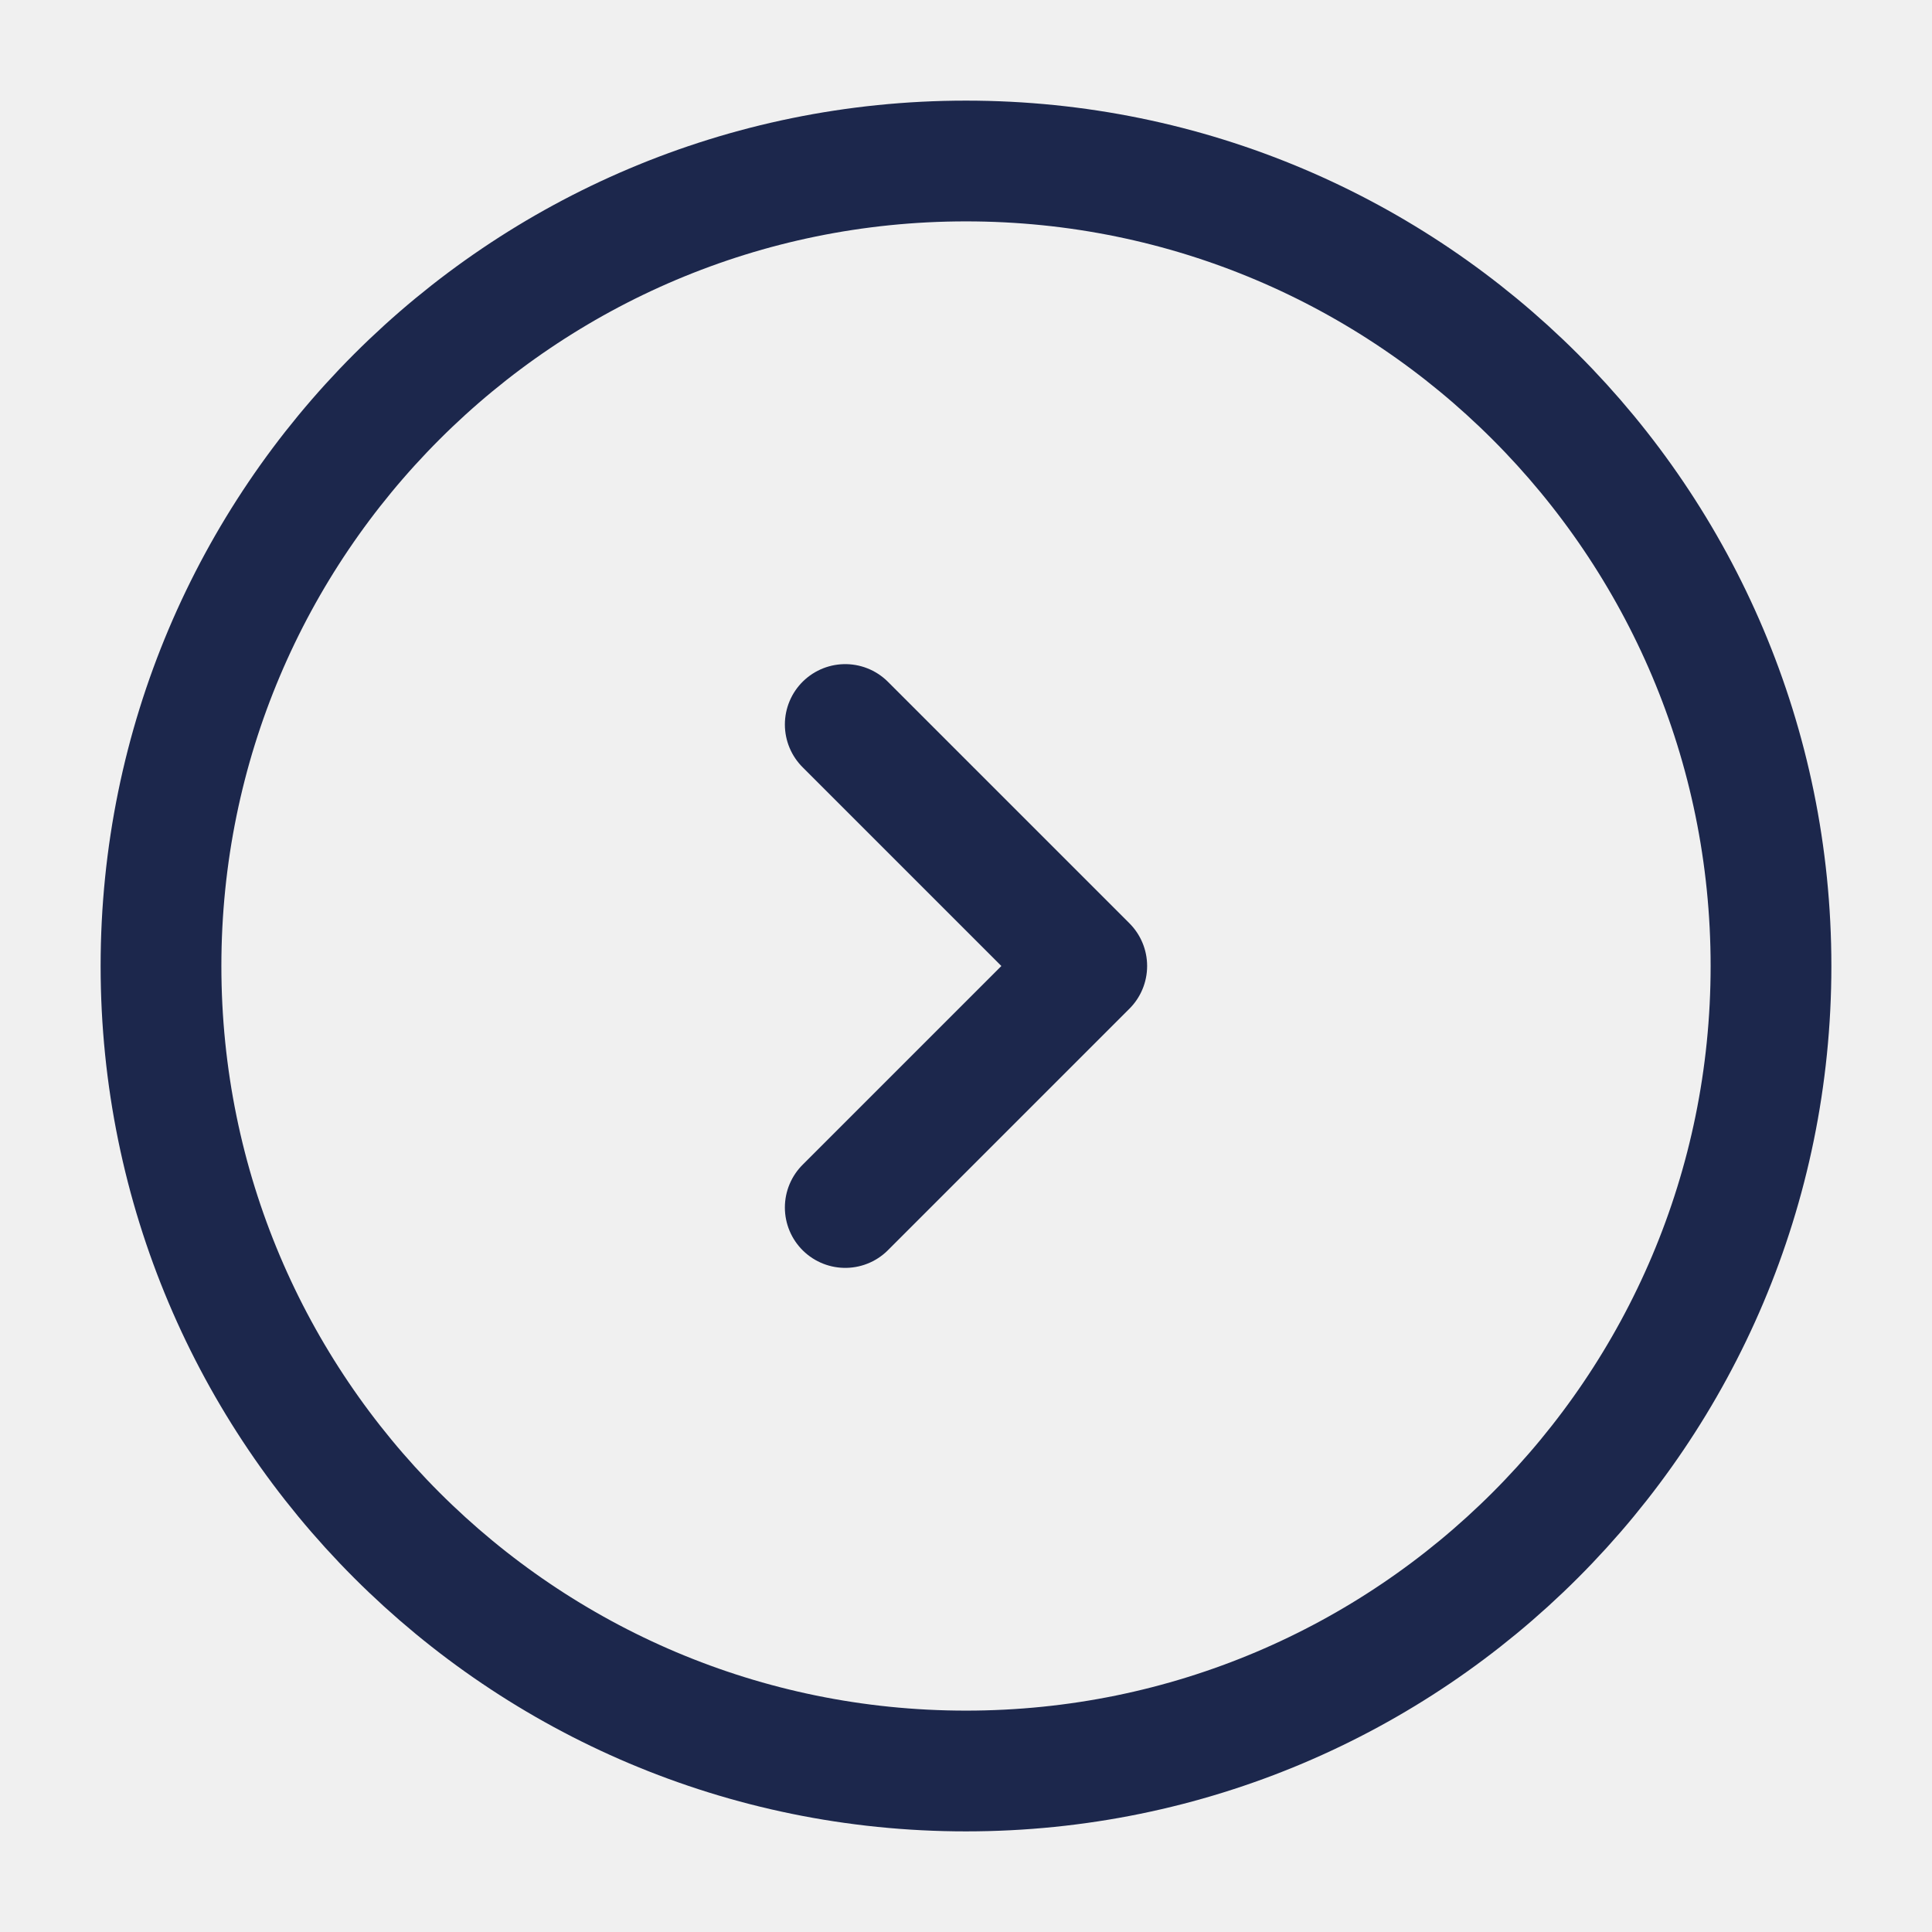
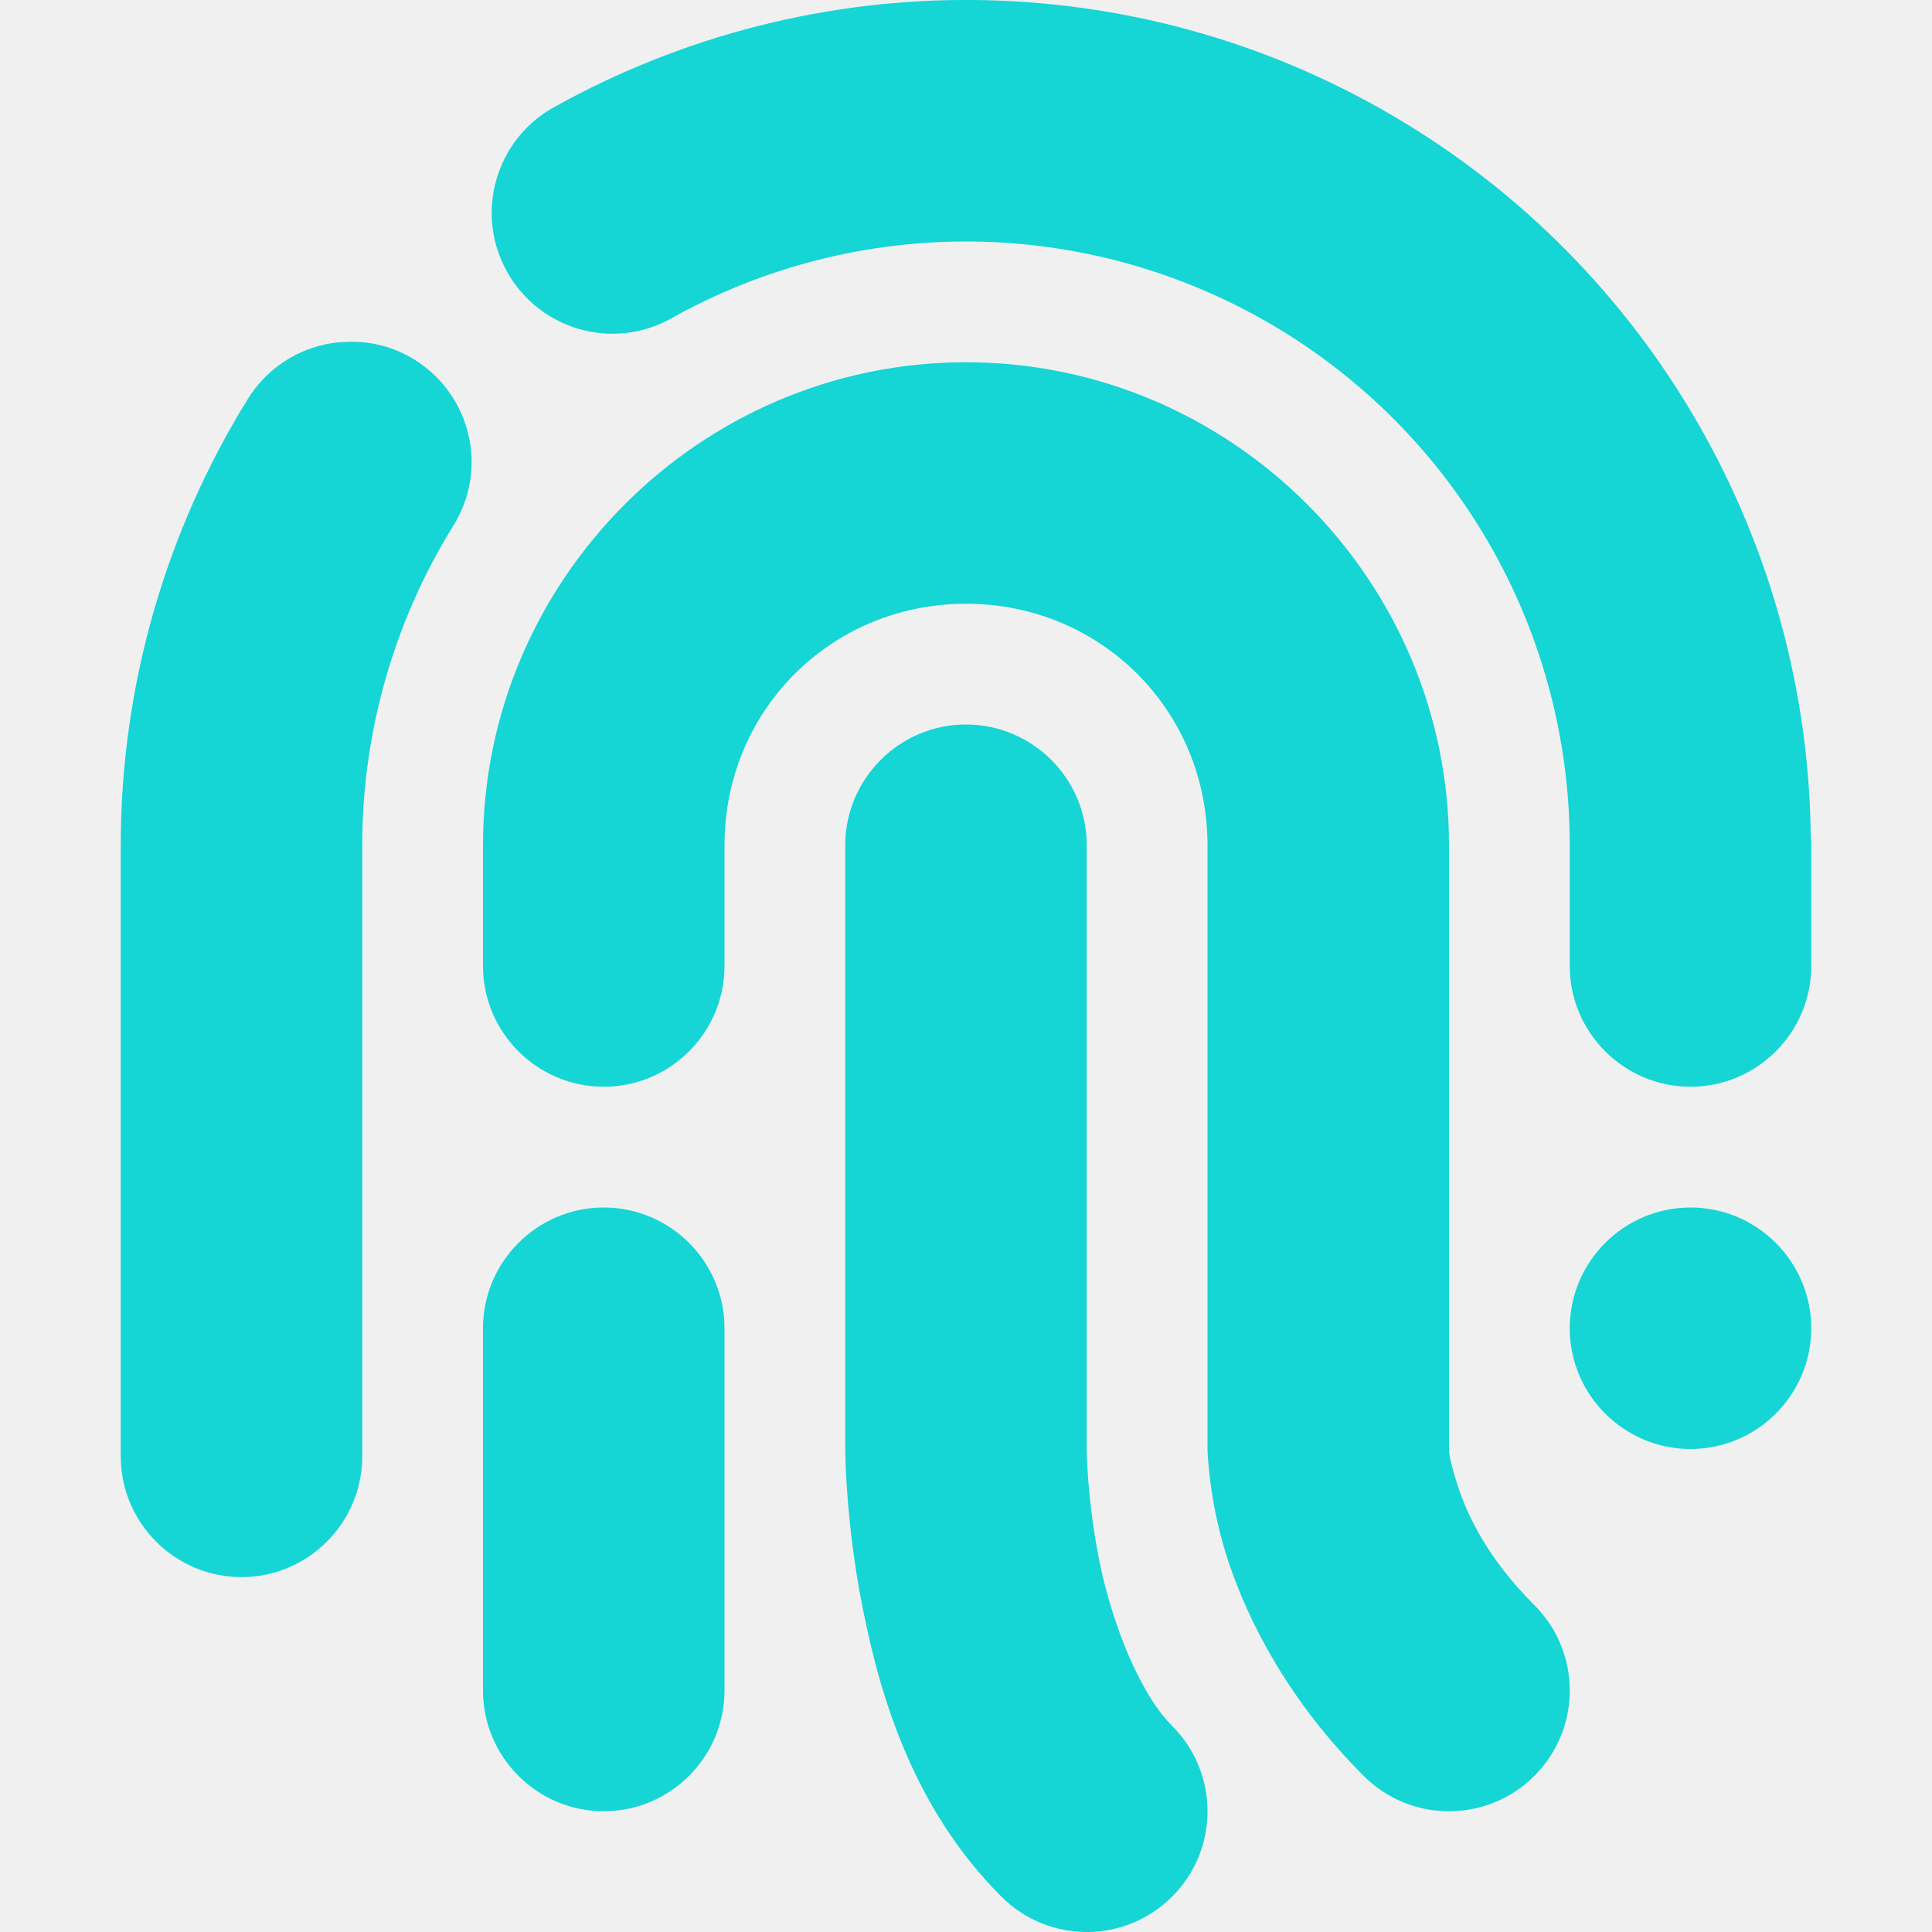
- <svg xmlns="http://www.w3.org/2000/svg" viewBox="0 0 24 24" fill="none">
+ <svg xmlns="http://www.w3.org/2000/svg" width="64px" height="64px" viewBox="0 0 16.00 16.00" fill="#ffffff" stroke="#ffffff" stroke-width="0">
  <g id="SVGRepo_bgCarrier" stroke-width="0" />
  <g id="SVGRepo_tracerCarrier" stroke-linecap="round" stroke-linejoin="round" />
  <g id="SVGRepo_iconCarrier">
-     <circle cx="12" cy="12" r="10" stroke="#1C274C" stroke-width="1.5" />
-     <path d="M10.5 9L13.5 12L10.5 15" stroke="#1C274C" stroke-width="1.5" stroke-linecap="round" stroke-linejoin="round" />
+     <path d="m 8.074 0 c -1.203 -0.012 -2.406 0.285 -3.492 0.891 c -0.48 0.27 -0.652 0.879 -0.383 1.359 c 0.27 0.484 0.879 0.656 1.359 0.387 c 1.551 -0.867 3.438 -0.848 4.973 0.051 c 1.531 0.898 2.469 2.535 2.469 4.312 v 1 c 0 0.551 0.449 1 1 1 s 1 -0.449 1 -1 v -1 c 0 -0.02 0 -0.039 -0.004 -0.055 c -0.02 -2.461 -1.332 -4.738 -3.457 -5.984 c -1.07 -0.629 -2.266 -0.949 -3.469 -0.961 z m -5.199 2.832 c -0.066 0 -0.133 0.008 -0.195 0.023 c -0.258 0.059 -0.484 0.219 -0.625 0.445 c -0.688 1.109 -1.055 2.391 -1.055 3.699 v 5.062 c 0 0.551 0.449 1 1 1 s 1 -0.449 1 -1 v -5.062 c 0 -0.934 0.262 -1.852 0.754 -2.645 c 0.293 -0.469 0.148 -1.082 -0.32 -1.375 c -0.168 -0.105 -0.363 -0.156 -0.559 -0.148 z m 5.125 0.168 c -2.199 0 -4 1.801 -4 4 v 1 c 0 0.551 0.449 1 1 1 s 1 -0.449 1 -1 v -1 c 0 -1.117 0.883 -2 2 -2 s 2 0.883 2 2 v 5 s 0.008 0.441 0.176 0.941 s 0.5 1.148 1.117 1.766 c 0.391 0.391 1.023 0.391 1.414 0 s 0.391 -1.023 0 -1.414 c -0.383 -0.383 -0.551 -0.734 -0.633 -0.984 s -0.074 -0.309 -0.074 -0.309 v -5 c 0 -2.199 -1.801 -4 -4 -4 z m 0 3 c -0.551 0 -1 0.449 -1 1 v 5 s 0 0.594 0.145 1.32 c 0.145 0.727 0.414 1.652 1.148 2.387 c 0.391 0.391 1.023 0.391 1.414 0 s 0.391 -1.023 0 -1.414 c -0.266 -0.266 -0.496 -0.84 -0.602 -1.363 c -0.105 -0.523 -0.105 -0.93 -0.105 -0.93 v -5 c 0 -0.551 -0.449 -1 -1 -1 z m -3 4 c -0.551 0 -1 0.449 -1 1 v 3 c 0 0.551 0.449 1 1 1 s 1 -0.449 1 -1 v -3 c 0 -0.551 -0.449 -1 -1 -1 z m 9 0 c -0.551 0 -1 0.449 -1 1 s 0.449 1 1 1 s 1 -0.449 1 -1 s -0.449 -1 -1 -1 z m 0 0" fill="#15d5d5" />
  </g>
</svg>
